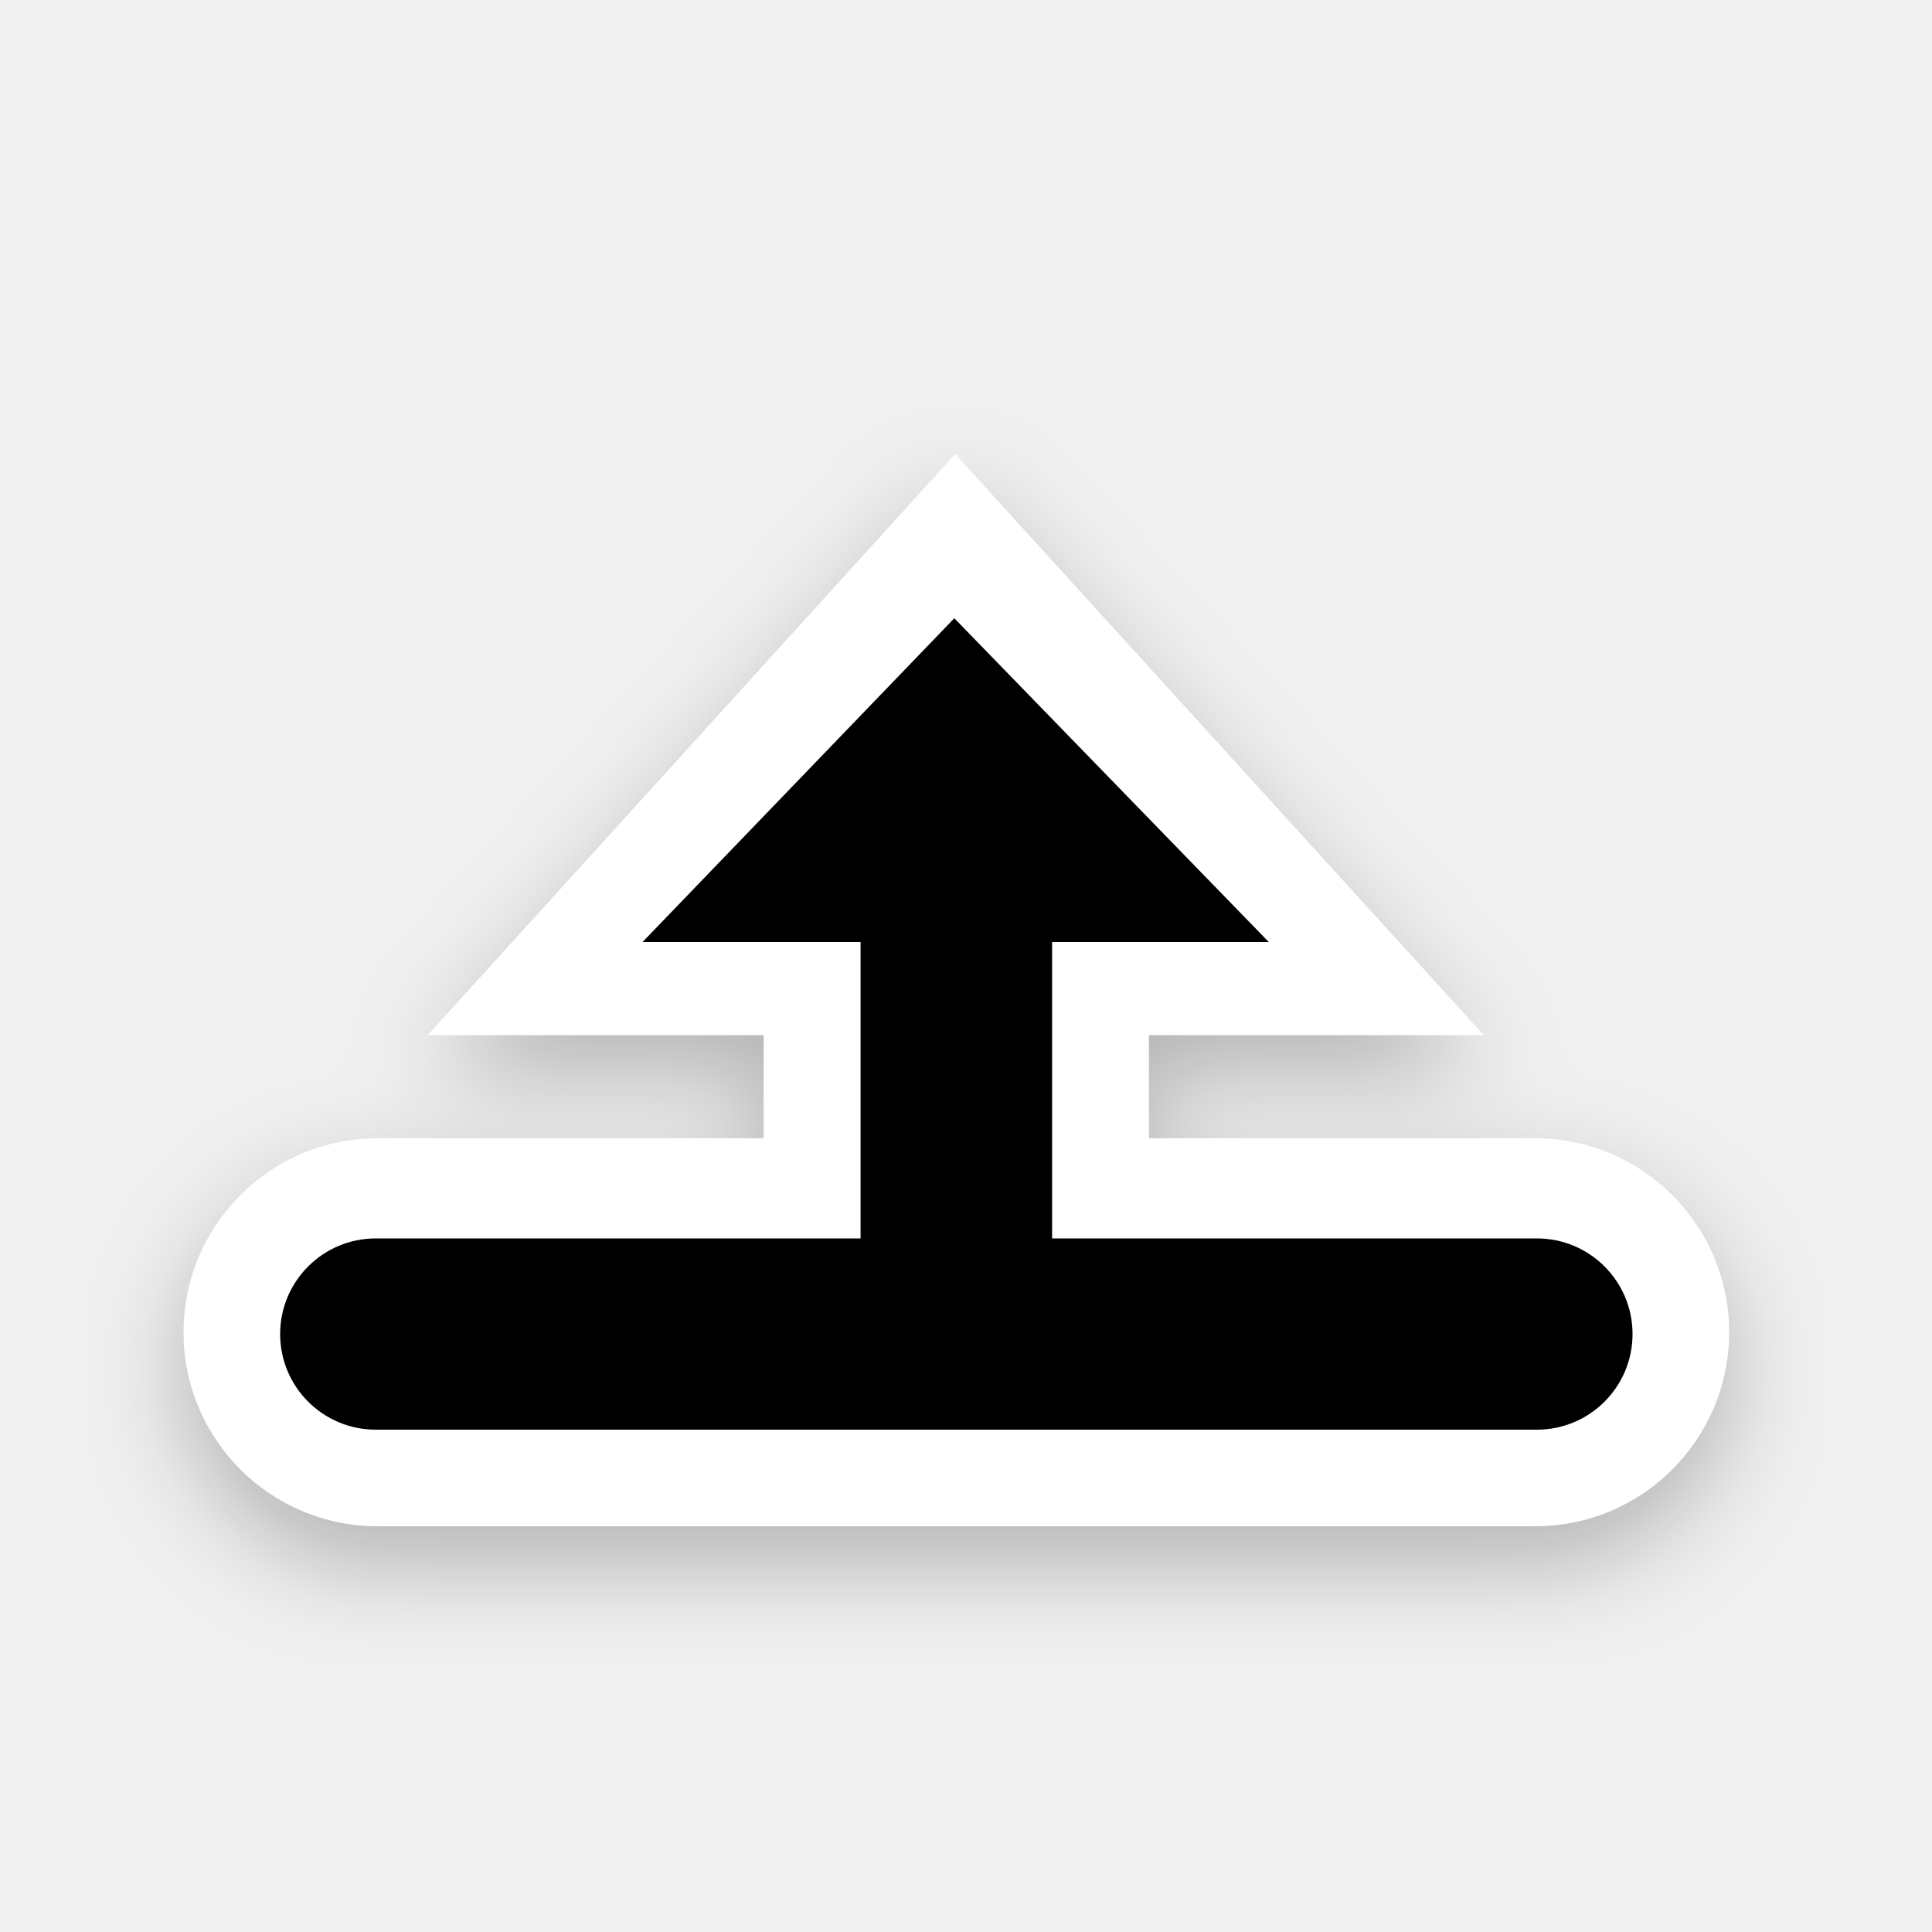
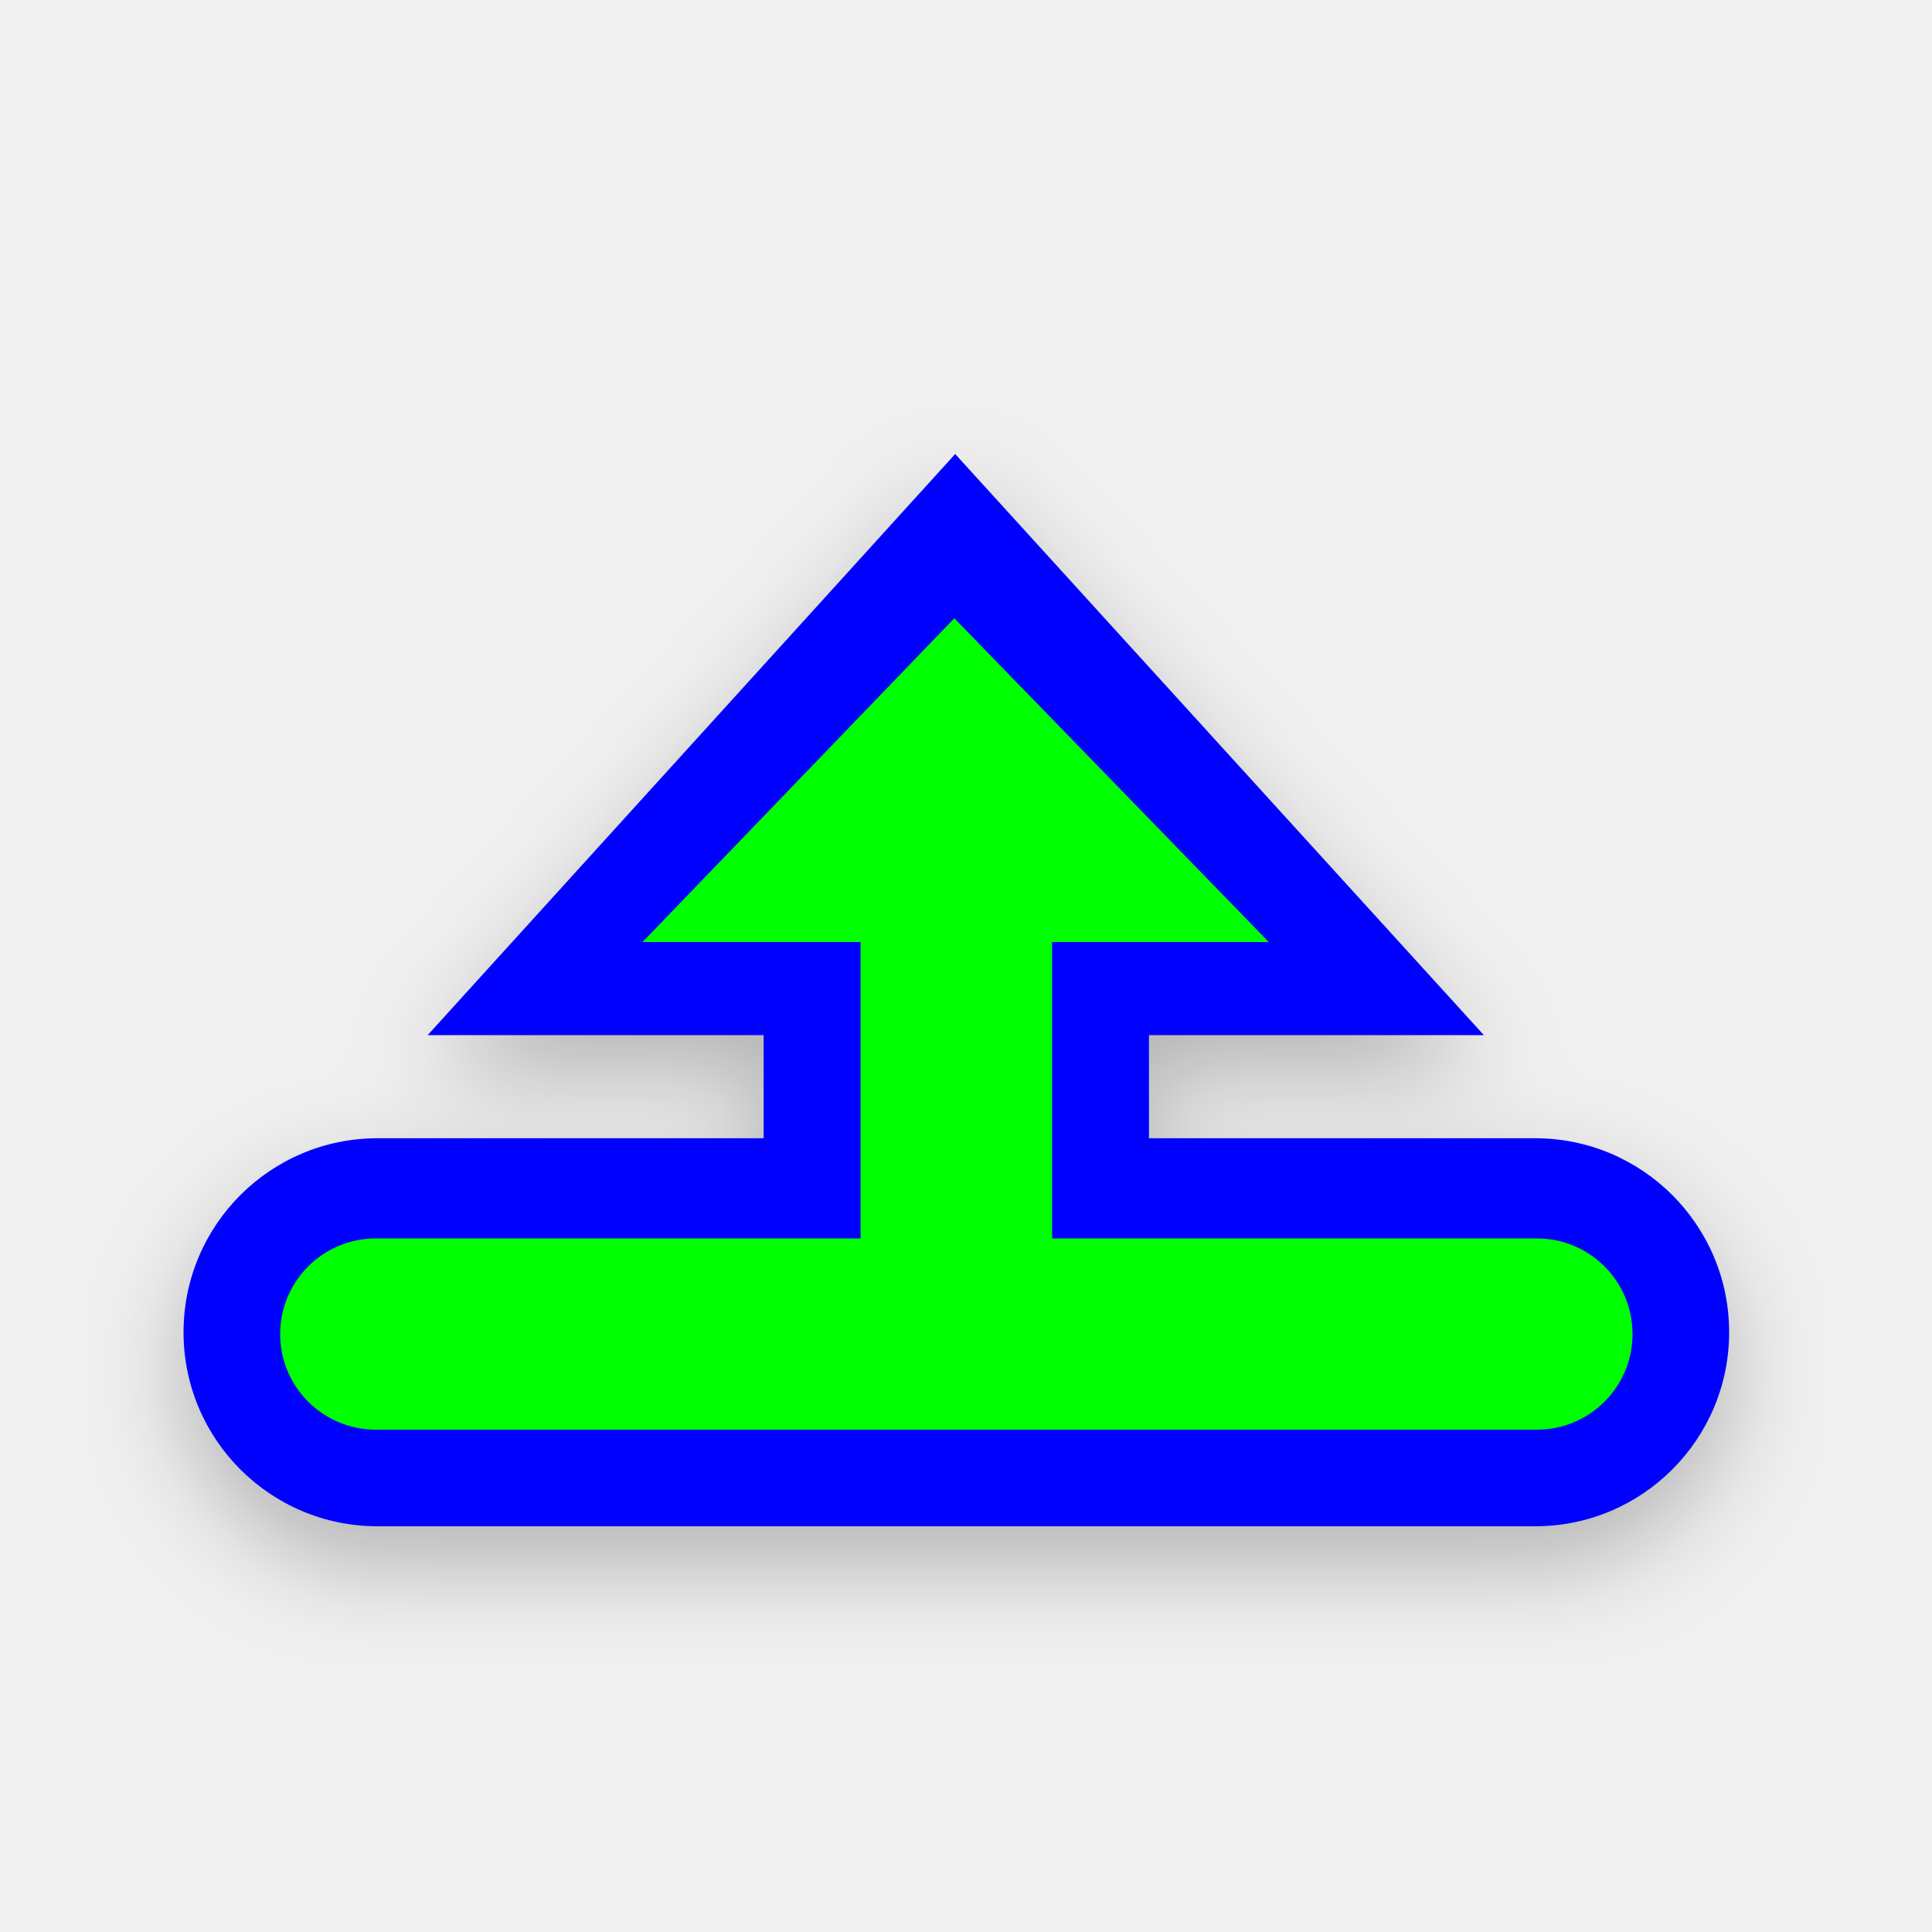
<svg xmlns="http://www.w3.org/2000/svg" width="200" height="200" viewBox="0 0 200 200" fill="none">
  <g filter="url(#filter0_d)">
-     <path fill-rule="evenodd" clip-rule="evenodd" d="M44.27 107.157H79.05V117.832H39.084C27.992 117.832 19 126.824 19 137.916C19 149.008 27.992 158 39.084 158H158.916C170.008 158 179 149.008 179 137.916C179 126.824 170.008 117.832 158.916 117.832H118.94V107.157H153.61L98.88 47L44.27 107.157Z" fill="white" />
+     <path fill-rule="evenodd" clip-rule="evenodd" d="M44.27 107.157H79.05V117.832H39.084C27.992 117.832 19 126.824 19 137.916C19 149.008 27.992 158 39.084 158H158.916C170.008 158 179 149.008 179 137.916C179 126.824 170.008 117.832 158.916 117.832H118.94V107.157H153.61L98.88 47L44.27 107.157Z" fill="#0000FF" />
  </g>
-   <path fill-rule="evenodd" clip-rule="evenodd" d="M169 138.101C169 132.634 164.568 128.201 159.101 128.201H108.914V97.519H131.346L98.79 64L66.514 97.519H89.086V128.201H38.899C33.432 128.201 29 132.634 29 138.101C29 143.568 33.432 148 38.899 148H159.101C164.568 148 169 143.568 169 138.101Z" fill="black" />
+   <path fill-rule="evenodd" clip-rule="evenodd" d="M169 138.101C169 132.634 164.568 128.201 159.101 128.201H108.914V97.519H131.346L98.79 64L66.514 97.519H89.086V128.201H38.899C33.432 128.201 29 132.634 29 138.101C29 143.568 33.432 148 38.899 148H159.101C164.568 148 169 143.568 169 138.101Z" fill="#00FF00" />
  <defs>
    <filter id="filter0_d" x="9" y="41" width="180" height="131" filterUnits="userSpaceOnUse" color-interpolation-filters="sRGB">
      <feFlood flood-opacity="0" result="BackgroundImageFix" />
      <feColorMatrix in="SourceAlpha" type="matrix" values="0 0 0 0 0 0 0 0 0 0 0 0 0 0 0 0 0 0 127 0" />
      <feOffset dy="4" />
      <feGaussianBlur stdDeviation="5" />
      <feColorMatrix type="matrix" values="0 0 0 0 0 0 0 0 0 0 0 0 0 0 0 0 0 0 0.25 0" />
      <feBlend mode="normal" in2="BackgroundImageFix" result="effect1_dropShadow" />
      <feBlend mode="normal" in="SourceGraphic" in2="effect1_dropShadow" result="shape" />
    </filter>
  </defs>
</svg>
